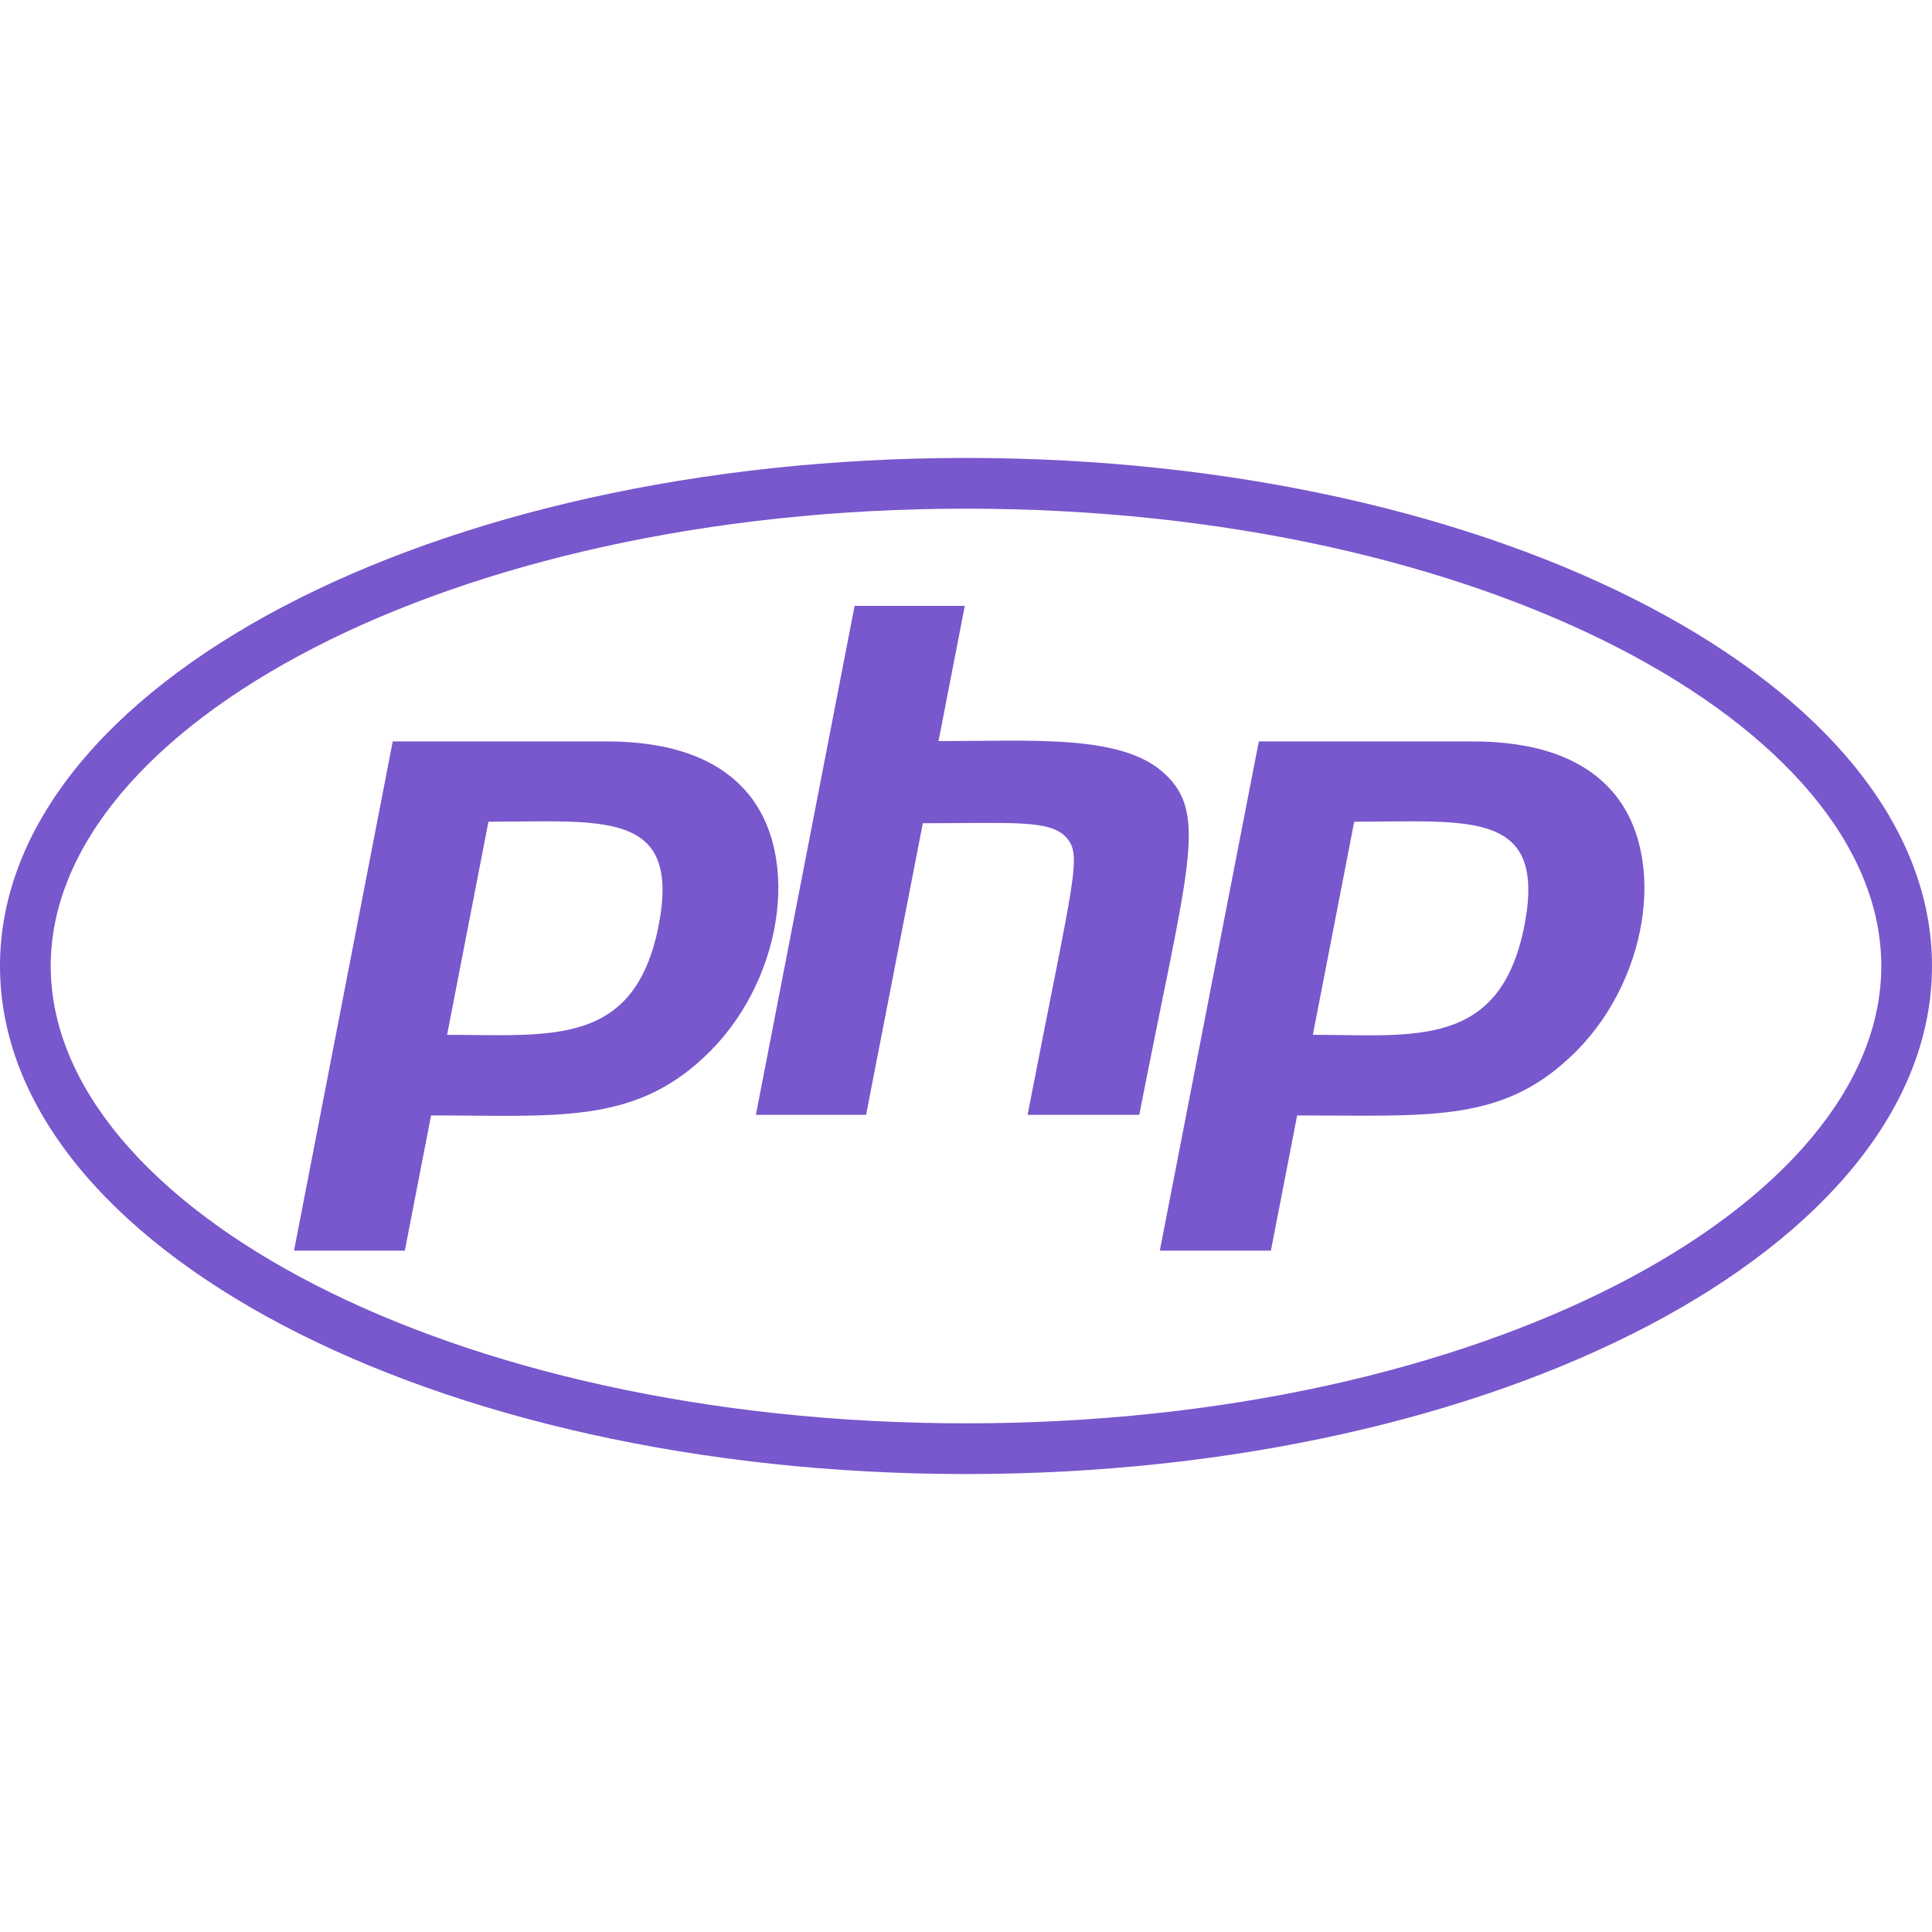
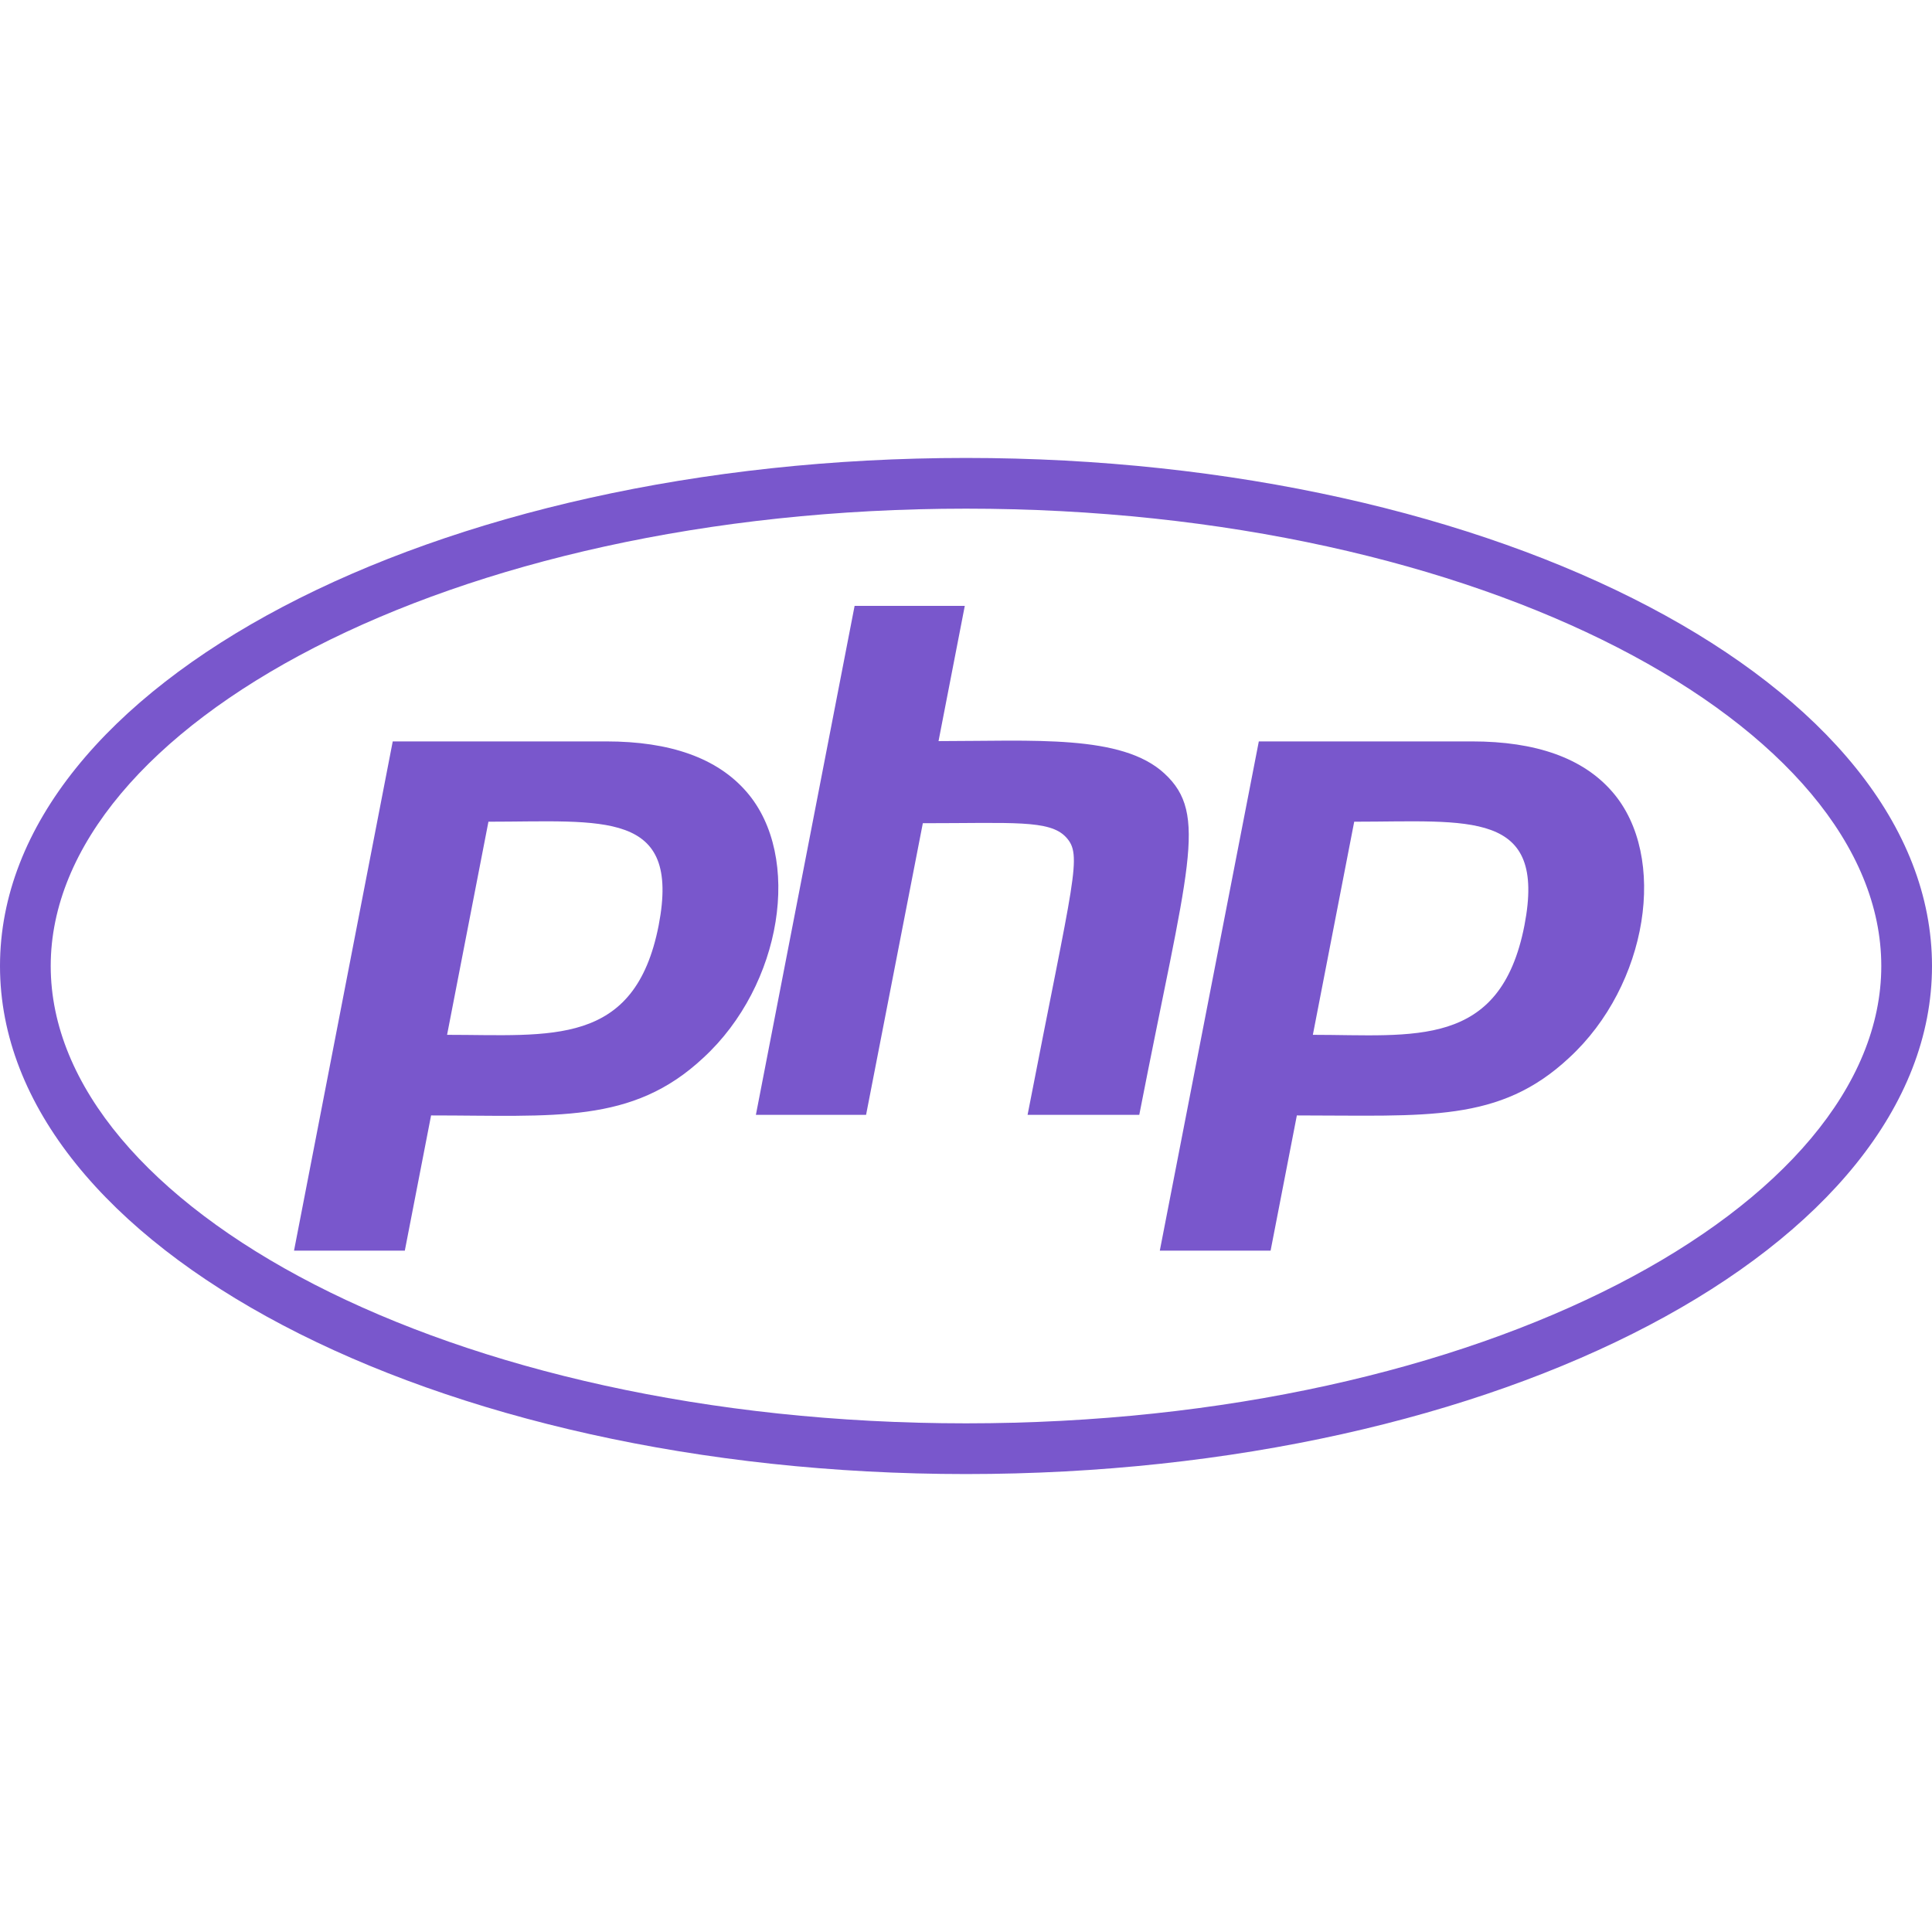
<svg xmlns="http://www.w3.org/2000/svg" width="60" height="60" viewBox="0 0 640 512">
-   <path fill="#7957cc" d="M320 104.5c171.4 0 303.2 72.2 303.2 151.5S491.3 407.5 320 407.5c-171.4 0-303.2-72.2-303.2-151.5S148.7 104.5 320 104.5m0-16.8C143.3 87.7 0 163 0 256s143.3 168.3 320 168.3S640 349 640 256 496.7 87.7 320 87.7zM218.2 242.5c-7.9 40.5-35.8 36.3-70.1 36.3l13.7-70.6c38 0 63.8-4.1 56.4 34.3zM97.4 350.3h36.7l8.7-44.8c41.1 0 66.6 3 90.2-19.1 26.1-24 32.9-66.7 14.3-88.1-9.7-11.2-25.3-16.7-46.5-16.7h-70.7L97.4 350.3zm185.7-213.6h36.5l-8.7 44.8c31.5 0 60.7-2.3 74.8 10.7 14.8 13.6 7.7 31-8.3 113.1h-37c15.4-79.4 18.3-86 12.7-92-5.4-5.8-17.7-4.6-47.4-4.6l-18.8 96.6h-36.5l32.7-168.6zM505 242.5c-8 41.1-36.7 36.3-70.1 36.3l13.7-70.6c38.2 0 63.8-4.1 56.4 34.3zM384.2 350.3H421l8.7-44.8c43.2 0 67.1 2.5 90.2-19.1 26.1-24 32.9-66.7 14.3-88.1-9.7-11.2-25.3-16.7-46.5-16.7H417l-32.8 168.7z" />
+   <path fill="#7957CC" d="M320 104.5c171.4 0 303.2 72.2 303.2 151.5S491.3 407.5 320 407.5c-171.4 0-303.2-72.2-303.2-151.5S148.7 104.5 320 104.5m0-16.8C143.3 87.7 0 163 0 256s143.3 168.3 320 168.3S640 349 640 256 496.7 87.7 320 87.7zM218.2 242.5c-7.9 40.5-35.8 36.3-70.1 36.3l13.7-70.6c38 0 63.8-4.1 56.4 34.3zM97.4 350.3h36.7l8.7-44.8c41.1 0 66.6 3 90.2-19.1 26.1-24 32.9-66.7 14.3-88.1-9.7-11.2-25.3-16.7-46.5-16.7h-70.7L97.4 350.3zm185.7-213.6h36.5l-8.7 44.8c31.5 0 60.7-2.3 74.8 10.7 14.8 13.6 7.7 31-8.3 113.1h-37c15.4-79.4 18.3-86 12.7-92-5.4-5.8-17.7-4.6-47.4-4.6l-18.8 96.6h-36.5l32.7-168.6zM505 242.5c-8 41.1-36.7 36.3-70.1 36.3l13.7-70.6c38.2 0 63.8-4.1 56.4 34.3zM384.2 350.3h36.7l8.7-44.8c43.2 0 67.1 2.5 90.2-19.1 26.1-24 32.9-66.7 14.3-88.1-9.7-11.2-25.3-16.7-46.5-16.7H417l-32.8 168.7z" />
</svg>
